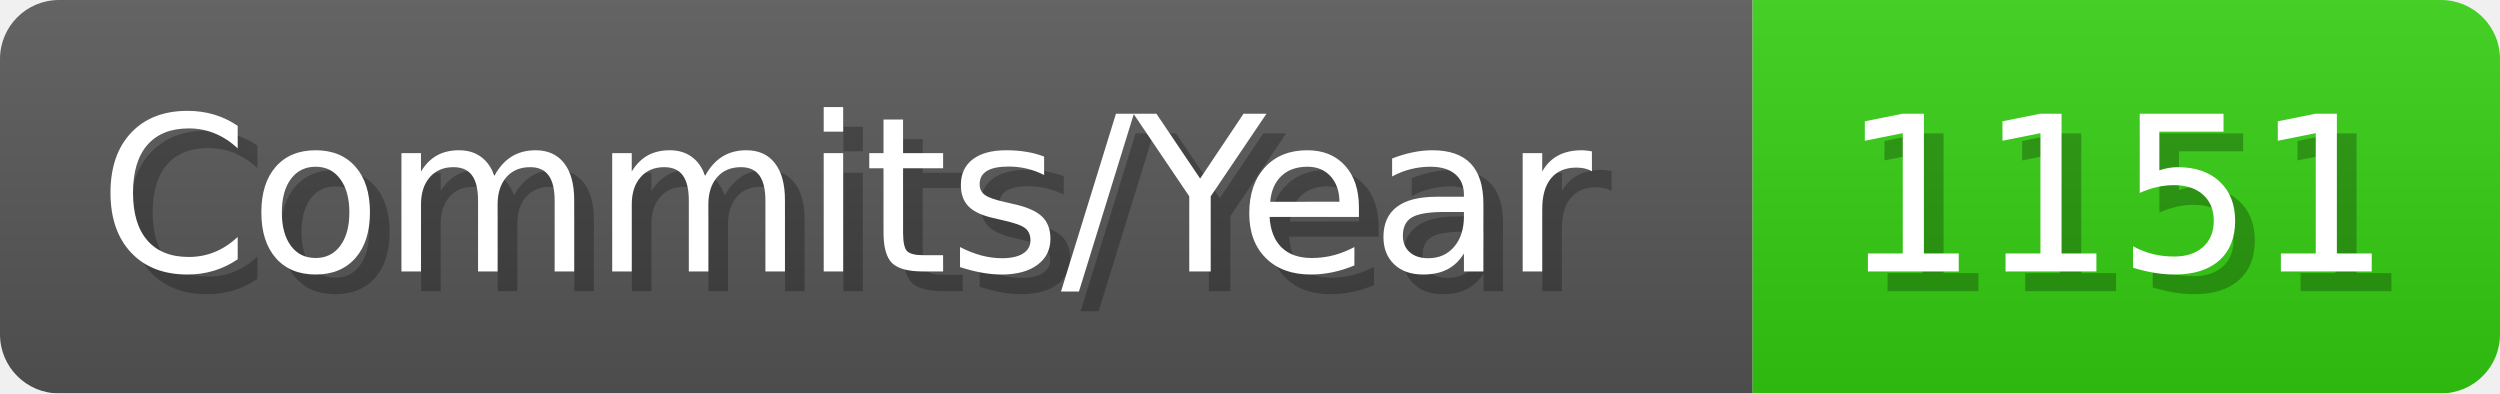
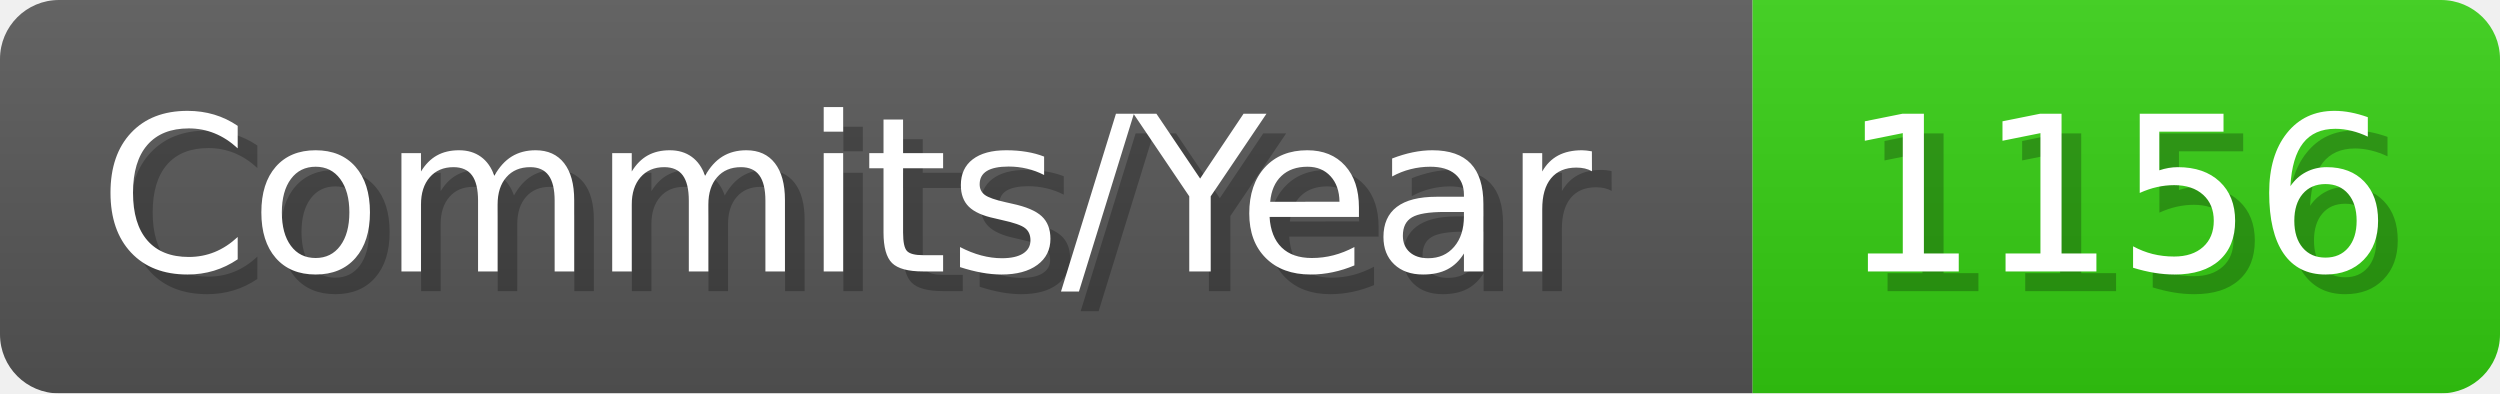
- <svg xmlns="http://www.w3.org/2000/svg" width="127.1" height="20" viewBox="0 0 1271 200" role="img" aria-label="Commits/Year: 1151">
+ <svg xmlns="http://www.w3.org/2000/svg" width="127.1" height="20" viewBox="0 0 1271 200" role="img" aria-label="Commits/Year: 1156">
  <linearGradient id="aUPdi" x2="0" y2="100%">
    <stop offset="0" stop-opacity=".1" stop-color="#EEE" />
    <stop offset="1" stop-opacity=".1" />
  </linearGradient>
  <mask id="WfAiQ">
    <rect width="1271" height="200" rx="30" fill="#FFF" />
  </mask>
  <g mask="url(#WfAiQ)">
    <rect width="891" height="200" fill="#555" />
    <rect width="380" height="200" fill="#3C1" x="891" />
    <rect width="1271" height="200" fill="url(#aUPdi)" />
  </g>
  <g aria-hidden="true" fill="#fff" text-anchor="start" font-family="Verdana,DejaVu Sans,sans-serif" font-size="110">
    <text x="60" y="148" textLength="791" fill="#000" opacity="0.25">Commits/Year</text>
    <text x="50" y="138" textLength="791">Commits/Year</text>
-     <text x="946" y="148" textLength="280" fill="#000" opacity="0.25">1151</text>
-     <text x="936" y="138" textLength="280">1151</text>
+     <text x="946" y="148" textLength="280" fill="#000" opacity="0.25">1156</text>
+     <text x="936" y="138" textLength="280">1156</text>
  </g>
</svg>
